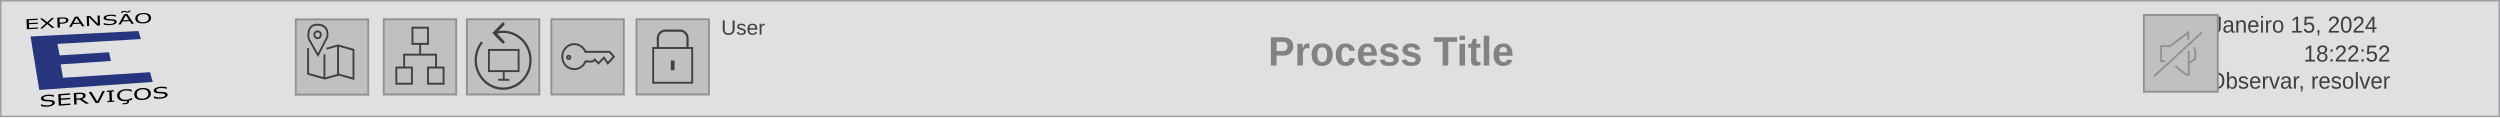
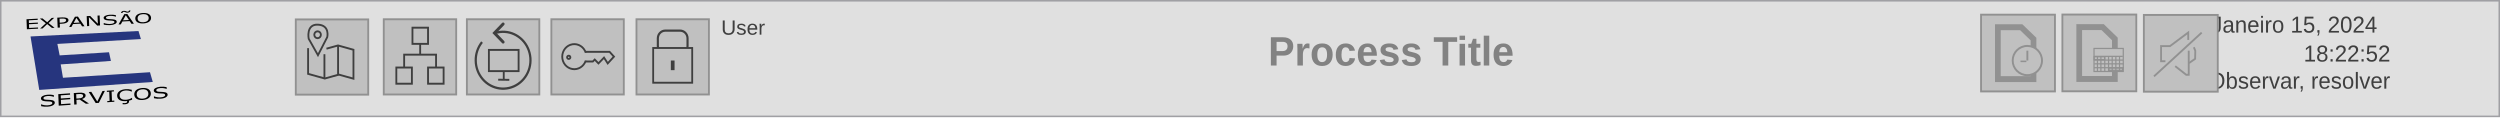
<svg xmlns="http://www.w3.org/2000/svg" width="1280" height="60" viewBox="0 0 338.667 15.875" version="1.1" id="svg1" xml:space="preserve">
  <defs id="defs1">
    <marker style="overflow:visible" id="ArrowWideRounded" refX="0" refY="0" orient="-90" markerWidth="1.3" markerHeight="1.3" viewBox="0 0 1 1" preserveAspectRatio="xMidYMid" markerUnits="strokeWidth">
      <path style="fill:none;stroke:context-stroke;stroke-width:1;stroke-linecap:round" d="m -2.75,3 3,-3 -3,-3" id="path77" />
    </marker>
    <symbol id="Collate">
      <path d="M 75,75 35,5 h 80 z m 0,0 40,70 H 35 Z" style="stroke-width:2px" id="path24" />
    </symbol>
  </defs>
  <g id="layer1" transform="translate(-2.570206)">
    <g id="layer2" transform="translate(2.570206)">
      <g id="g93" transform="matrix(0.9505427,0,0,0.9869729,54.32413,-33.94958)">
        <rect style="display:inline;opacity:1;fill:#e0e0e0;fill-opacity:1;stroke:#a0a0a4;stroke-width:0.215;stroke-dasharray:none;stroke-dashoffset:1000;stroke-opacity:1" id="rect57" width="356.073" height="15.87" x="-57.043" y="34.503" />
        <g id="g94" transform="translate(0,0.5190921)">
          <g id="g92" transform="translate(45.06548)">
            <text xml:space="preserve" style="font-style:normal;font-variant:normal;font-weight:normal;font-stretch:normal;font-size:3.528px;line-height:2.94px;font-family:Arial;-inkscape-font-specification:Arial;text-align:end;text-anchor:end;fill:#3f3f3f;fill-opacity:1;stroke:none;stroke-width:0.265;stroke-dasharray:none;stroke-dashoffset:1000;stroke-opacity:1" x="251.168" y="46.047" id="text88-2-9">
              <tspan style="font-style:normal;font-variant:normal;font-weight:normal;font-stretch:normal;font-size:3.175px;line-height:2.94px;font-family:Arial;-inkscape-font-specification:Arial;text-align:end;text-anchor:end;fill:#3f3f3f;stroke:none;stroke-width:0.265" x="251.168" y="46.047" id="tspan90-5-9">Observar, resolver</tspan>
            </text>
            <text xml:space="preserve" style="font-style:normal;font-variant:normal;font-weight:normal;font-stretch:normal;font-size:3.528px;line-height:2.94px;font-family:Arial;-inkscape-font-specification:Arial;text-align:end;text-anchor:end;fill:#3f3f3f;fill-opacity:1;stroke:none;stroke-width:0.265;stroke-dasharray:none;stroke-dashoffset:1000;stroke-opacity:1" x="251.2" y="42.323" id="time">
              <tspan style="font-style:normal;font-variant:normal;font-weight:normal;font-stretch:normal;font-size:3.175px;line-height:2.94px;font-family:Arial;-inkscape-font-specification:Arial;text-align:end;text-anchor:end;fill:#3f3f3f;stroke:none;stroke-width:0.265" x="251.2" y="42.323" id="tspan90-5">18:22:52</tspan>
            </text>
            <text xml:space="preserve" style="font-style:normal;font-variant:normal;font-weight:normal;font-stretch:normal;font-size:3.528px;line-height:2.94px;font-family:Arial;-inkscape-font-specification:Arial;text-align:end;text-anchor:end;fill:#3f3f3f;fill-opacity:1;stroke:none;stroke-width:0.265;stroke-dasharray:none;stroke-dashoffset:1000;stroke-opacity:1" x="251.28" y="38.353" id="date">
              <tspan id="tspan88" style="font-style:normal;font-variant:normal;font-weight:normal;font-stretch:normal;font-size:3.175px;line-height:2.94px;font-family:Arial;-inkscape-font-specification:Arial;text-align:end;text-anchor:end;fill:#3f3f3f;stroke:none;stroke-width:0.265" x="251.28" y="38.353">Janeiro 15, 2024</tspan>
              <tspan style="font-style:normal;font-variant:normal;font-weight:normal;font-stretch:normal;font-size:3.528px;line-height:2.94px;font-family:Arial;-inkscape-font-specification:Arial;text-align:end;text-anchor:end;fill:#3f3f3f;stroke:none;stroke-width:0.265" x="251.28" y="41.39" id="tspan90" />
            </text>
          </g>
          <g id="l1-mute" transform="translate(45.06548)">
            <rect style="fill:#c0c0c0;fill-opacity:1;stroke:#919191;stroke-width:0.265;stroke-dasharray:none;stroke-dashoffset:1000;stroke-opacity:1" id="rect85" width="10.533" height="10.533" x="203.316" y="35.929" />
            <g id="g85" style="fill:none">
              <path style="fill:none;fill-opacity:1;stroke:#919191;stroke-width:0.265;stroke-dasharray:none;stroke-dashoffset:1000;stroke-opacity:1" d="m 206.389,42.286 h -0.621 v -2.083 h 1.279 l 2.595,-1.864 v 1.023" id="path85" />
              <path style="fill:#c0c0c0;fill-opacity:1;stroke:#919191;stroke-width:0.265;stroke-dasharray:none;stroke-dashoffset:1000;stroke-opacity:1" d="m 204.76,44.361 6.798,-6.007" id="path86" />
              <path style="fill:none;fill-opacity:1;stroke:#919191;stroke-width:0.265;stroke-dasharray:none;stroke-dashoffset:1000;stroke-opacity:1" d="m 207.784,42.961 1.563,1.177 h 0.365 v -3.308" id="path87" />
              <path style="fill:none;fill-opacity:1;stroke:#919191;stroke-width:0.265;stroke-dasharray:none;stroke-dashoffset:1000;stroke-opacity:1" d="m 209.752,42.535 0.873,-0.589 0.02,-1.096 -0.203,-0.487" id="path88" />
+             </g>
+           </g>
+           <g id="l1-mute-7" transform="translate(33.45556,-0.05392882)">
+             <rect style="fill:#c0c0c0;fill-opacity:1;stroke:#919191;stroke-width:0.265;stroke-dasharray:none;stroke-dashoffset:1000;stroke-opacity:1" id="rect85-3" width="10.533" height="10.533" x="203.316" y="35.929" />
+             <g id="g85-4" style="fill:none;fill-opacity:1" transform="matrix(0.6343471,0,0,0.6343471,78.66077,17.6349)">
+               <path style="fill:none;fill-opacity:1;stroke:#919191;stroke-width:0.815;stroke-opacity:1" d="m 205.713,37.652 v 7.118 h 5.08 V 39.277 l -1.745,-1.625 z" id="path8" transform="matrix(1.576424,0,0,1.576424,-124.0027,-27.80008)" />
+               <g id="g8" style="fill:none;fill-opacity:1" transform="translate(-1.755189,-2.535604)">
+                 <rect style="fill:#c0c0c0;fill-opacity:1;stroke:#919191;stroke-width:0.273;stroke-opacity:1" id="rect1" width="6.571" height="4.98" x="238.827" y="38.66" transform="translate(-33.45556,0.05392794)" />
+                 <path style="fill:none;fill-opacity:1;stroke:#919191;stroke-width:0.273;stroke-opacity:1" d="m 205.402,40.417 h 6.436" id="path1" />
+                 <path style="fill:none;fill-opacity:1;stroke:#919191;stroke-width:0.273;stroke-opacity:1" d="m 205.423,42.041 h 6.625" id="path2" />
+                 <path style="fill:none;fill-opacity:1;stroke:#919191;stroke-width:0.273;stroke-opacity:1" d="m 205.341,41.231 h 6.544" id="path4" />
+                 <path style="fill:none;fill-opacity:1;stroke:#919191;stroke-width:0.273;stroke-opacity:1" d="m 205.372,42.88 h 6.705" id="path5" />
+                 <path style="fill:none;fill-opacity:1;stroke:#919191;stroke-width:0.273;stroke-opacity:1" d="m 211.101,40.43 v 3.254" id="path6" />
+                 <path style="fill:none;fill-opacity:1;stroke:#919191;stroke-width:0.273;stroke-opacity:1" d="m 210.275,40.391 v 3.254" id="path6-5" />
+                 <path style="fill:none;fill-opacity:1;stroke:#919191;stroke-width:0.273;stroke-opacity:1" d="m 209.455,40.408 v 3.254" id="path6-2" />
+                 <path style="fill:none;fill-opacity:1;stroke:#919191;stroke-width:0.273;stroke-opacity:1" d="m 208.636,40.391 v 3.254" id="path6-3" />
+                 <path style="fill:none;fill-opacity:1;stroke:#919191;stroke-width:0.273;stroke-opacity:1" d="m 207.785,40.441 v 3.254" id="path6-6" />
+                 <path style="fill:none;fill-opacity:1;stroke:#919191;stroke-width:0.273;stroke-opacity:1" d="m 206.916,40.432 v 3.254" id="path6-4" />
+                 <path style="fill:none;fill-opacity:1;stroke:#919191;stroke-width:0.273;stroke-opacity:1" d="m 206.14,40.416 v 3.254" id="path6-39" />
+                 <rect style="fill:none;fill-opacity:1;stroke:#919191;stroke-width:0.273;stroke-opacity:1" id="rect7" width="2.363" height="0.614" x="205.399" y="40.503" />
+                 <rect style="fill:none;fill-opacity:1;stroke:#919191;stroke-width:0.273;stroke-opacity:1" id="rect8" width="3.076" height="0.497" x="208.712" y="42.943" />
+               </g>
+             </g>
+           </g>
+           <g id="l1-mute-7-4" transform="translate(21.86154,-0.0353456)">
+             <rect style="fill:#c0c0c0;fill-opacity:1;stroke:#919191;stroke-width:0.265;stroke-dasharray:none;stroke-dashoffset:1000;stroke-opacity:1" id="rect85-3-6" width="10.533" height="10.533" x="203.316" y="35.929" />
+             <g id="g85-4-5" style="fill:none;fill-opacity:1" transform="matrix(0.6343471,0,0,0.6343471,78.66077,17.6349)">
+               <path style="fill:none;fill-opacity:1;stroke:#919191;stroke-width:0.815;stroke-opacity:1" d="m 205.713,37.652 v 7.118 h 5.08 V 39.277 l -1.745,-1.625 z" id="path8-2" transform="matrix(1.576424,0,0,1.576424,-124.0027,-27.80008)" />
+             </g>
+           </g>
+           <g id="g11" transform="rotate(-180,231.7764,42.18893)">
+             <ellipse style="fill:#c0c0c0;fill-opacity:1;stroke:#919191;stroke-width:0.275;stroke-opacity:1" id="path9" cx="231.776" cy="42.189" rx="2.09" ry="2.007" />
+             <g id="g10" transform="matrix(-1,0,0,1,464.6653,0)">
+               <path style="fill:#c0c0c0;fill-opacity:1;stroke:#919191;stroke-width:0.21;stroke-opacity:1" d="m 232.75,42.077 h -0.835" id="path10-4" />
+               <path style="fill:#c0c0c0;fill-opacity:1;stroke:#919191;stroke-width:0.273;stroke-opacity:1" d="m 231.774,42.189 v 1.358" id="path10" transform="matrix(-1,0,0,1,464.6653,-8.7710648e-7)" />
            </g>
          </g>
        </g>
        <text xml:space="preserve" style="font-weight:bold;font-size:5.644px;line-height:4.704px;font-family:Arial;-inkscape-font-specification:'Arial Bold';text-align:center;text-anchor:middle;display:inline;fill:#3f3f3f;fill-opacity:0.58;stroke:none;stroke-width:0.794;stroke-dasharray:none;stroke-opacity:1" x="148.167" y="43.392" id="process-title">
          <tspan id="tspan1-5" style="font-style:normal;font-variant:normal;font-weight:bold;font-stretch:normal;font-size:5.644px;line-height:4.704px;font-family:Arial;-inkscape-font-specification:'Arial Bold';fill:#3f3f3f;stroke:none;stroke-width:0.794" x="148.167" y="43.392">Process Title</tspan>
        </text>
        <text xml:space="preserve" style="font-style:normal;font-variant:normal;font-weight:normal;font-stretch:normal;font-size:2.822px;line-height:2.613px;font-family:Arial;-inkscape-font-specification:Arial;text-align:start;text-anchor:start;fill:#3f3f3f;fill-opacity:1;stroke:none;stroke-width:0.265;stroke-dasharray:none;stroke-dashoffset:1000;stroke-opacity:1" x="97.749" y="4.762" id="operator-name" transform="matrix(1.051397,0,0,0.9996829,-57.15133,34.39833)">
          <tspan id="tspan99" style="font-size:2.822px;line-height:2.613px;text-align:start;text-anchor:start;fill:#3f3f3f;stroke:none;stroke-width:0.265" x="97.749" y="4.762">User</tspan>
        </text>
        <g id="g95">
          <g id="layer4" transform="translate(6.779471,5.529685)">
            <g id="l1-lock">
              <rect style="fill:#c0c0c0;fill-opacity:1;stroke:#919191;stroke-width:0.265;stroke-dasharray:none;stroke-dashoffset:1000;stroke-opacity:1" id="rect58-1" width="10.324" height="10.324" x="26.777" y="31.512" />
              <g id="g83" style="display:inline">
                <rect style="fill:#c0c0c0;fill-opacity:1;stroke:#3f3f3f;stroke-width:0.306;stroke-dasharray:none;stroke-dashoffset:1000;stroke-opacity:1" id="rect83" width="4.233" height="3.175" x="29.822" y="33.073" ry="1.058" />
                <rect style="fill:#c0c0c0;fill-opacity:1;stroke:#3f3f3f;stroke-width:0.259;stroke-dasharray:none;stroke-dashoffset:1000;stroke-opacity:1" id="rect82" width="5.562" height="4.768" x="29.158" y="35.454" />
                <rect style="fill:#c0c0c0;fill-opacity:1;stroke:#3f3f3f;stroke-width:0.265;stroke-dasharray:none;stroke-dashoffset:1000;stroke-opacity:1" id="rect84" width="0.265" height="1.058" x="31.807" y="37.306" />
              </g>
            </g>
            <g id="l1-login">
              <rect style="fill:#c0c0c0;fill-opacity:1;stroke:#919191;stroke-width:0.265;stroke-dasharray:none;stroke-dashoffset:1000;stroke-opacity:1" id="rect58-68" width="10.324" height="10.324" x="14.647" y="31.512" />
              <g id="g81">
                <path style="fill:none;fill-opacity:1;stroke:#3f3f3f;stroke-width:0.265;stroke-dasharray:none;stroke-dashoffset:1000;stroke-opacity:1" id="path79" d="m 19.548,37.189 a 1.72,1.72 0 0 1 -1.909,1.153 1.72,1.72 0 0 1 -1.442,-1.702 1.72,1.72 0 0 1 1.451,-1.694 1.72,1.72 0 0 1 1.903,1.163" />
                <path style="fill:none;fill-opacity:1;stroke:#3f3f3f;stroke-width:0.265;stroke-dasharray:none;stroke-dashoffset:1000;stroke-opacity:1" d="m 19.504,35.983 h 3.44 l 0.621,0.661 -0.885,0.926 -0.529,-0.794 -0.794,0.794 -0.529,-0.529 -0.265,0.265 h -1.058" id="path80" />
                <ellipse style="fill:none;fill-opacity:1;stroke:#3f3f3f;stroke-width:0.265;stroke-dasharray:none;stroke-dashoffset:1000;stroke-opacity:1" id="path81" cx="17.122" cy="36.734" rx="0.233" ry="0.221" />
              </g>
            </g>
            <g id="l1-refresh">
              <rect style="fill:#c0c0c0;fill-opacity:1;stroke:#919191;stroke-width:0.265;stroke-dasharray:none;stroke-dashoffset:1000;stroke-opacity:1" id="rect58-2" width="10.324" height="10.324" x="2.608" y="31.512" />
              <g id="g66">
                <path style="fill:none;fill-opacity:1;stroke:#3f3f3f;stroke-width:0.318;stroke-dasharray:none;stroke-dashoffset:1000;stroke-opacity:1;marker-start:url(#ArrowWideRounded)" id="path76" d="m -33.4,6.636 a 3.902,3.902 0 0 1 -2.069,4.663 3.902,3.902 0 0 1 -4.914,-1.369 3.902,3.902 0 0 1 0.64,-5.061 3.902,3.902 0 0 1 5.1,-0.103" transform="rotate(-90)" />
                <g id="g78">
                  <rect style="fill:none;fill-opacity:1;stroke:#3f3f3f;stroke-width:0.265;stroke-dasharray:none;stroke-dashoffset:1000;stroke-opacity:1" id="rect77" width="4.233" height="2.91" x="5.745" y="35.719" />
                  <path style="fill:none;fill-opacity:1;stroke:#3f3f3f;stroke-width:0.265;stroke-dasharray:none;stroke-dashoffset:1000;stroke-opacity:1" d="m 7.862,38.629 3e-7,1.188 -0.794,-0.012 1.587,0.023" id="path78" />
                </g>
              </g>
            </g>
            <g id="l1-system">
              <rect style="fill:#c0c0c0;fill-opacity:1;stroke:#919191;stroke-width:0.265;stroke-dasharray:none;stroke-dashoffset:1000;stroke-opacity:1" id="rect58-3" width="10.324" height="10.324" x="-9.239" y="31.512" />
              <g id="g64">
                <rect style="fill:none;fill-opacity:1;stroke:#3f3f3f;stroke-width:0.265;stroke-dasharray:none;stroke-dashoffset:1000;stroke-opacity:1" id="rect62" width="2.22" height="2.22" x="-5.148" y="32.669" />
                <rect style="fill:none;fill-opacity:1;stroke:#3f3f3f;stroke-width:0.265;stroke-dasharray:none;stroke-dashoffset:1000;stroke-opacity:1" id="rect62-7" width="2.22" height="2.22" x="-2.928" y="38.137" />
                <rect style="fill:none;fill-opacity:1;stroke:#3f3f3f;stroke-width:0.265;stroke-dasharray:none;stroke-dashoffset:1000;stroke-opacity:1" id="rect62-7-3" width="2.22" height="2.22" x="-7.447" y="38.137" />
                <path style="fill:none;fill-opacity:1;stroke:#3f3f3f;stroke-width:0.265;stroke-dasharray:none;stroke-dashoffset:1000;stroke-opacity:1" d="m -6.332,38.146 v -1.776 h 4.546 v 1.776" id="path63" />
                <path style="fill:none;fill-opacity:1;stroke:#3f3f3f;stroke-width:0.265;stroke-dasharray:none;stroke-dashoffset:1000;stroke-opacity:1" d="m -4.048,34.89 v 1.438" id="path64" />
              </g>
            </g>
            <g id="l1-map">
              <rect style="fill:#c0c0c0;fill-opacity:1;stroke:#919191;stroke-width:0.265;stroke-dasharray:none;stroke-dashoffset:1000;stroke-opacity:1" id="rect58-6" width="10.324" height="10.324" x="-21.776" y="31.534" />
              <g id="g61" transform="translate(-0.0753795,-0.0753795)" style="fill:none;stroke:#3f3f3f">
                <path style="fill:none;fill-opacity:1;stroke:#3f3f3f;stroke-width:0.265;stroke-dasharray:none;stroke-dashoffset:1000;stroke-opacity:1" d="m -15.674,35.194 v 4.079" id="path60" />
                <path style="fill:none;fill-opacity:1;stroke:#3f3f3f;stroke-width:0.265;stroke-dasharray:none;stroke-dashoffset:1000;stroke-opacity:1" d="M -17.619,39.794 V 36.383" id="path61" />
                <path style="fill:none;fill-opacity:1;stroke:#3f3f3f;stroke-width:0.265;stroke-dasharray:none;stroke-dashoffset:1000;stroke-opacity:1" d="m -18.54,36.517 -1.323,-2.26 c 0,0 -0.413,-2.012 1.323,-1.929 1.736,0.083 1.323,1.709 1.323,1.709 z" id="path58" />
                <path style="fill:none;fill-opacity:1;stroke:#3f3f3f;stroke-width:0.265;stroke-dasharray:none;stroke-dashoffset:1000;stroke-opacity:1" d="m -19.946,35.552 v 3.528 l 2.385,0.639 1.997,-0.535 2.083,0.558 v -3.969 l -2.2,-0.59 -1.65,0.442" id="path59" />
                <circle style="fill:none;fill-opacity:1;stroke:#3f3f3f;stroke-width:0.265;stroke-dasharray:none;stroke-dashoffset:1000;stroke-opacity:1" id="path62" cx="-18.594" cy="33.713" r="0.471" />
              </g>
            </g>
          </g>
          <g id="layer1-0" transform="matrix(1.953192,0,0,1.872507,-55.60803,28.46226)">
            <path style="font-size:1.011px;line-height:0.948px;-inkscape-font-specification:sans-serif;stroke-width:0.095;stroke-dasharray:0.379, 0.379" d="m 3.564,9.284 c 0.002,0.029 -0.011,0.058 -0.037,0.087 -0.025,0.029 -0.062,0.055 -0.11,0.077 -0.052,0.024 -0.114,0.044 -0.185,0.059 -0.07,0.016 -0.156,0.026 -0.256,0.032 -0.108,0.006 -0.205,0.006 -0.292,8.489e-4 -0.086,-0.005 -0.174,-0.015 -0.265,-0.03 l -0.007,-0.122 0.014,-7.548e-4 c 0.077,0.027 0.166,0.046 0.266,0.057 0.1,0.011 0.194,0.015 0.281,0.01 0.123,-0.007 0.218,-0.023 0.286,-0.049 0.068,-0.026 0.101,-0.058 0.099,-0.096 -0.002,-0.033 -0.019,-0.056 -0.053,-0.069 C 3.272,9.226 3.222,9.216 3.155,9.211 3.105,9.207 3.05,9.205 2.991,9.204 2.932,9.203 2.87,9.201 2.804,9.198 2.67,9.191 2.571,9.173 2.505,9.143 2.439,9.113 2.405,9.071 2.402,9.017 c -0.003,-0.061 0.047,-0.115 0.151,-0.159 0.104,-0.045 0.237,-0.072 0.4,-0.081 0.105,-0.006 0.202,-0.006 0.29,-7.41e-4 0.088,0.005 0.167,0.013 0.235,0.024 l 0.006,0.115 -0.014,7.548e-4 c -0.058,-0.021 -0.134,-0.036 -0.228,-0.047 -0.093,-0.011 -0.188,-0.014 -0.286,-0.008 -0.107,0.006 -0.192,0.021 -0.255,0.046 -0.063,0.025 -0.094,0.055 -0.092,0.089 0.002,0.031 0.019,0.054 0.052,0.069 0.033,0.016 0.09,0.026 0.172,0.031 0.043,0.002 0.104,0.005 0.184,0.007 0.079,0.002 0.147,0.005 0.202,0.009 0.112,0.008 0.197,0.026 0.255,0.052 0.058,0.026 0.088,0.066 0.091,0.118 z m 1.316,0.139 -0.986,0.053 -0.039,-0.734 0.986,-0.053 0.005,0.087 -0.787,0.042 0.011,0.201 0.787,-0.042 0.005,0.087 -0.787,0.042 0.015,0.273 0.787,-0.042 z m 1.553,-0.083 -0.258,0.014 C 6.004,9.265 5.832,9.177 5.66,9.089 l -0.28,0.015 0.016,0.292 -0.199,0.011 -0.039,-0.734 0.419,-0.022 c 0.09,-0.005 0.166,-0.006 0.227,-0.003 0.061,0.002 0.115,0.01 0.164,0.022 0.055,0.014 0.098,0.033 0.13,0.057 0.032,0.024 0.049,0.055 0.051,0.094 0.003,0.053 -0.022,0.099 -0.074,0.137 -0.052,0.038 -0.126,0.069 -0.22,0.092 0.193,0.097 0.387,0.194 0.58,0.291 z M 5.941,8.837 c -0.001,-0.021 -0.01,-0.039 -0.026,-0.054 -0.016,-0.016 -0.041,-0.028 -0.077,-0.037 -0.029,-0.008 -0.064,-0.013 -0.104,-0.014 -0.04,-0.002 -0.086,-0.001 -0.14,0.002 l -0.234,0.013 0.015,0.277 0.201,-0.011 c 0.063,-0.003 0.118,-0.009 0.164,-0.017 0.047,-0.008 0.086,-0.02 0.118,-0.037 0.029,-0.015 0.051,-0.032 0.064,-0.051 0.014,-0.019 0.02,-0.042 0.018,-0.07 z M 7.767,8.532 C 7.599,8.787 7.43,9.041 7.262,9.296 L 6.997,9.31 C 6.802,9.075 6.607,8.84 6.413,8.605 L 6.626,8.593 C 6.794,8.8 6.962,9.007 7.13,9.214 L 7.564,8.543 Z m 0.794,0.694 -0.591,0.032 -0.004,-0.075 0.196,-0.011 -0.031,-0.584 -0.196,0.011 -0.004,-0.075 0.591,-0.032 0.004,0.075 -0.196,0.011 0.031,0.584 0.196,-0.011 z M 10.052,9.092 c -0.036,0.01 -0.07,0.019 -0.099,0.028 -0.029,0.008 -0.068,0.018 -0.115,0.028 -0.007,0.001 -0.015,0.003 -0.024,0.005 -0.009,0.002 -0.019,0.003 -0.031,0.005 0.002,0.006 0.003,0.013 0.004,0.022 0.002,0.008 0.003,0.016 0.003,0.024 0.003,0.053 -0.026,0.096 -0.088,0.127 -0.061,0.032 -0.14,0.05 -0.239,0.055 -0.025,0.001 -0.058,0.002 -0.099,0.002 -0.04,-1.856e-4 -0.075,-0.001 -0.105,-0.004 l -0.004,-0.08 0.009,-4.849e-4 c 0.018,0.002 0.042,0.005 0.072,0.008 0.031,0.003 0.063,0.004 0.097,0.002 0.071,-0.004 0.123,-0.013 0.155,-0.028 0.032,-0.015 0.047,-0.036 0.046,-0.065 -3.349e-4,-0.006 -0.001,-0.013 -0.002,-0.021 -0.001,-0.007 -0.002,-0.014 -0.004,-0.021 -0.013,0.001 -0.026,0.003 -0.041,0.004 -0.014,0.001 -0.027,0.002 -0.039,0.003 -0.109,0.006 -0.208,0.004 -0.298,-0.006 C 9.161,9.17 9.082,9.15 9.015,9.122 8.949,9.094 8.897,9.057 8.858,9.011 8.819,8.965 8.798,8.91 8.795,8.846 c -0.003,-0.06 0.011,-0.115 0.044,-0.165 0.032,-0.05 0.08,-0.092 0.144,-0.129 0.062,-0.035 0.137,-0.064 0.226,-0.085 0.09,-0.022 0.189,-0.035 0.299,-0.041 0.08,-0.004 0.161,-0.004 0.241,0.001 0.081,0.005 0.171,0.017 0.27,0.036 l 0.006,0.116 -0.015,8.093e-4 C 9.926,8.55 9.843,8.53 9.761,8.519 9.679,8.508 9.592,8.505 9.499,8.509 c -0.076,0.004 -0.144,0.014 -0.204,0.029 -0.06,0.015 -0.113,0.037 -0.159,0.064 -0.045,0.027 -0.079,0.06 -0.103,0.099 -0.023,0.039 -0.034,0.083 -0.031,0.132 0.003,0.052 0.019,0.095 0.049,0.131 0.031,0.036 0.069,0.064 0.115,0.085 0.048,0.022 0.104,0.037 0.167,0.045 0.064,0.008 0.13,0.01 0.2,0.007 0.096,-0.005 0.185,-0.018 0.268,-0.039 0.083,-0.021 0.16,-0.049 0.231,-0.085 l 0.014,-7.548e-4 z m 1.365,-0.671 c 0.063,0.03 0.111,0.067 0.146,0.113 0.035,0.046 0.055,0.099 0.058,0.16 0.003,0.06 -0.011,0.116 -0.042,0.165 -0.03,0.049 -0.074,0.092 -0.132,0.127 -0.06,0.037 -0.132,0.065 -0.215,0.087 -0.083,0.021 -0.178,0.035 -0.286,0.041 -0.105,0.006 -0.201,0.002 -0.289,-0.01 -0.087,-0.012 -0.161,-0.033 -0.223,-0.063 -0.062,-0.029 -0.111,-0.067 -0.146,-0.112 -0.035,-0.046 -0.054,-0.099 -0.057,-0.16 -0.003,-0.06 0.01,-0.114 0.04,-0.163 0.03,-0.049 0.074,-0.093 0.134,-0.13 0.057,-0.035 0.129,-0.064 0.215,-0.086 0.087,-0.022 0.182,-0.035 0.285,-0.041 0.107,-0.006 0.204,-0.002 0.29,0.011 0.087,0.012 0.161,0.033 0.222,0.062 z m -0.003,0.284 c -0.005,-0.095 -0.053,-0.166 -0.142,-0.213 -0.09,-0.047 -0.21,-0.067 -0.361,-0.059 -0.152,0.008 -0.27,0.041 -0.355,0.097 -0.084,0.056 -0.123,0.132 -0.118,0.227 0.005,0.096 0.053,0.168 0.145,0.214 0.091,0.046 0.211,0.065 0.36,0.057 0.149,-0.008 0.266,-0.04 0.351,-0.095 0.086,-0.056 0.126,-0.132 0.121,-0.228 z m 1.618,0.071 c 0.002,0.029 -0.011,0.058 -0.037,0.087 -0.025,0.029 -0.062,0.055 -0.11,0.077 -0.052,0.024 -0.114,0.044 -0.185,0.059 -0.07,0.016 -0.156,0.026 -0.256,0.032 -0.108,0.006 -0.205,0.006 -0.292,8.489e-4 -0.086,-0.005 -0.174,-0.015 -0.265,-0.03 l -0.007,-0.122 0.014,-7.548e-4 c 0.077,0.027 0.166,0.046 0.266,0.057 0.1,0.011 0.194,0.015 0.281,0.01 0.123,-0.007 0.218,-0.023 0.286,-0.049 0.068,-0.026 0.101,-0.058 0.099,-0.096 -0.002,-0.033 -0.019,-0.056 -0.053,-0.069 -0.033,-0.014 -0.083,-0.023 -0.15,-0.028 -0.051,-0.004 -0.105,-0.006 -0.165,-0.007 -0.059,-0.001 -0.121,-0.003 -0.187,-0.006 -0.133,-0.007 -0.233,-0.025 -0.299,-0.055 -0.065,-0.03 -0.1,-0.072 -0.102,-0.126 -0.003,-0.061 0.047,-0.115 0.151,-0.159 0.104,-0.045 0.237,-0.072 0.4,-0.081 0.105,-0.006 0.202,-0.006 0.29,-7.41e-4 0.088,0.005 0.167,0.013 0.235,0.024 l 0.006,0.115 -0.014,7.548e-4 c -0.058,-0.021 -0.134,-0.036 -0.228,-0.047 -0.093,-0.011 -0.188,-0.014 -0.286,-0.008 -0.107,0.006 -0.192,0.021 -0.255,0.046 -0.063,0.025 -0.094,0.055 -0.092,0.089 0.002,0.031 0.019,0.054 0.052,0.069 0.033,0.016 0.09,0.026 0.172,0.031 0.043,0.002 0.104,0.005 0.184,0.007 0.079,0.002 0.147,0.005 0.202,0.009 0.112,0.008 0.197,0.026 0.255,0.052 0.058,0.026 0.088,0.066 0.091,0.118 z" id="text1-7" transform="matrix(0.8695862,0,0,1.149972,0.1092579,0.01820965)" aria-label="SERVIÇOS" />
            <path style="fill:#26357e;fill-opacity:1;stroke:none;stroke-width:0.265;stroke-dasharray:1.058, 1.058" d="M 1.438,5.842 2.074,9.761 10.357,9.176 10.154,8.463 3.804,8.87 3.639,7.89 7.303,7.636 7.164,7 3.563,7.229 3.397,6.389 9.492,6.033 9.314,5.442 Z" id="path3" />
            <path style="font-size:0.942px;line-height:0.883px;-inkscape-font-specification:sans-serif;stroke-width:0.088;stroke-dasharray:0.353, 0.353" d="m 1.915,4.903 -0.874,0.04 -0.031,-0.684 0.874,-0.04 0.004,0.081 -0.697,0.032 0.009,0.187 0.697,-0.032 0.004,0.081 -0.697,0.032 0.012,0.254 0.697,-0.032 z M 3.176,4.16 2.733,4.519 3.206,4.844 3.002,4.853 2.627,4.588 2.27,4.887 2.077,4.895 2.524,4.533 2.057,4.211 2.26,4.201 2.63,4.463 2.982,4.169 Z m 1.115,0.157 c 0.001,0.03 -0.008,0.059 -0.027,0.086 -0.019,0.027 -0.047,0.05 -0.082,0.071 -0.045,0.026 -0.098,0.046 -0.16,0.061 -0.062,0.014 -0.14,0.024 -0.235,0.028 l -0.176,0.008 0.012,0.255 -0.176,0.008 -0.031,-0.684 0.36,-0.016 c 0.08,-0.004 0.147,-0.003 0.203,0.001 0.056,0.004 0.105,0.013 0.148,0.025 0.051,0.015 0.091,0.035 0.12,0.06 0.029,0.025 0.045,0.057 0.046,0.097 z m -0.183,0.011 c -0.001,-0.024 -0.01,-0.044 -0.027,-0.06 -0.017,-0.017 -0.042,-0.03 -0.075,-0.039 -0.029,-0.008 -0.062,-0.013 -0.099,-0.016 -0.036,-0.003 -0.083,-0.003 -0.138,-1.567e-4 l -0.175,0.008 0.012,0.273 0.149,-0.007 c 0.071,-0.003 0.129,-0.009 0.173,-0.018 0.044,-0.009 0.08,-0.021 0.107,-0.037 0.027,-0.016 0.046,-0.032 0.057,-0.049 0.011,-0.017 0.016,-0.035 0.015,-0.055 z M 5.546,4.738 5.358,4.746 5.219,4.561 4.646,4.588 4.524,4.784 4.345,4.792 4.797,4.086 5.032,4.075 Z M 5.161,4.486 4.914,4.161 4.696,4.507 Z m 1.598,0.197 -0.218,0.01 -0.657,-0.583 0.028,0.612 -0.165,0.007 -0.031,-0.684 0.273,-0.012 0.599,0.533 -0.025,-0.559 0.165,-0.007 z M 8.067,4.427 c 0.001,0.027 -0.01,0.054 -0.033,0.081 -0.023,0.027 -0.055,0.051 -0.098,0.071 -0.047,0.022 -0.101,0.04 -0.164,0.054 -0.062,0.014 -0.138,0.023 -0.227,0.027 -0.096,0.004 -0.182,0.004 -0.259,-0.002 -0.076,-0.006 -0.155,-0.016 -0.234,-0.03 l -0.005,-0.114 0.012,-5.67e-4 c 0.068,0.026 0.147,0.044 0.236,0.056 0.089,0.012 0.172,0.016 0.249,0.012 0.109,-0.005 0.194,-0.019 0.253,-0.043 0.06,-0.024 0.09,-0.053 0.088,-0.089 -0.001,-0.03 -0.017,-0.052 -0.047,-0.065 -0.029,-0.013 -0.073,-0.022 -0.132,-0.028 -0.045,-0.004 -0.093,-0.007 -0.146,-0.009 -0.052,-0.002 -0.107,-0.004 -0.165,-0.008 -0.118,-0.008 -0.206,-0.025 -0.265,-0.054 -0.058,-0.029 -0.088,-0.068 -0.09,-0.118 -0.003,-0.057 0.042,-0.106 0.134,-0.147 0.092,-0.041 0.21,-0.065 0.355,-0.071 0.093,-0.004 0.179,-0.004 0.257,0.002 0.078,0.006 0.148,0.014 0.208,0.025 l 0.005,0.108 -0.012,5.67e-4 C 7.934,4.065 7.866,4.049 7.783,4.039 7.701,4.028 7.616,4.024 7.53,4.028 c -0.094,0.004 -0.17,0.018 -0.227,0.041 -0.056,0.023 -0.083,0.05 -0.082,0.082 0.001,0.028 0.017,0.05 0.046,0.065 0.029,0.015 0.08,0.025 0.152,0.03 0.038,0.003 0.092,0.005 0.163,0.008 0.07,0.003 0.13,0.007 0.179,0.011 0.099,0.009 0.174,0.026 0.225,0.051 0.051,0.025 0.078,0.062 0.08,0.111 z M 9.405,4.562 9.217,4.571 9.078,4.386 8.505,4.412 8.383,4.609 8.204,4.617 8.656,3.911 8.891,3.9 Z M 9.02,4.31 8.773,3.985 8.554,4.332 Z M 9.136,3.657 c -0.004,0.047 -0.026,0.083 -0.064,0.108 -0.038,0.025 -0.09,0.04 -0.156,0.043 -0.032,0.001 -0.062,-1.027e-4 -0.089,-0.005 -0.028,-0.005 -0.054,-0.012 -0.079,-0.023 -0.029,-0.012 -0.053,-0.021 -0.073,-0.026 -0.019,-0.006 -0.041,-0.008 -0.064,-0.007 -0.031,0.001 -0.054,0.009 -0.069,0.024 -0.015,0.014 -0.023,0.033 -0.024,0.057 l -0.117,0.005 c 0.003,-0.046 0.025,-0.082 0.066,-0.108 0.041,-0.026 0.092,-0.04 0.153,-0.042 0.03,-0.001 0.058,4.178e-4 0.086,0.005 0.028,0.005 0.055,0.012 0.08,0.022 0.028,0.011 0.054,0.02 0.075,0.025 0.022,0.005 0.043,0.007 0.063,0.006 0.03,-0.001 0.053,-0.009 0.069,-0.024 0.017,-0.015 0.025,-0.033 0.026,-0.055 z m 1.431,0.245 c 0.055,0.028 0.098,0.064 0.129,0.107 0.031,0.043 0.048,0.093 0.051,0.149 0.003,0.056 -0.01,0.108 -0.038,0.154 -0.027,0.046 -0.066,0.085 -0.118,0.117 -0.053,0.033 -0.117,0.06 -0.191,0.079 -0.074,0.019 -0.158,0.031 -0.254,0.035 -0.093,0.004 -0.179,1.345e-4 -0.256,-0.012 -0.077,-0.012 -0.143,-0.033 -0.197,-0.061 -0.055,-0.028 -0.098,-0.063 -0.129,-0.106 -0.031,-0.043 -0.047,-0.093 -0.05,-0.149 -0.003,-0.056 0.009,-0.106 0.036,-0.152 0.026,-0.046 0.066,-0.086 0.12,-0.12 0.051,-0.032 0.115,-0.058 0.191,-0.078 0.077,-0.019 0.161,-0.031 0.253,-0.035 0.095,-0.004 0.181,-7.58e-5 0.257,0.013 0.077,0.012 0.142,0.032 0.196,0.06 z m -0.004,0.264 c -0.004,-0.089 -0.046,-0.156 -0.125,-0.2 -0.079,-0.045 -0.186,-0.064 -0.32,-0.058 -0.135,0.006 -0.24,0.035 -0.315,0.087 -0.074,0.052 -0.11,0.122 -0.106,0.211 0.004,0.09 0.046,0.157 0.127,0.201 0.081,0.044 0.187,0.063 0.319,0.057 0.132,-0.006 0.236,-0.034 0.311,-0.086 0.076,-0.051 0.112,-0.122 0.108,-0.212 z" id="text1" transform="matrix(0.9333983,0,0,1.071354,0.2003061,0.01820965)" aria-label="EXPANSÃO" />
          </g>
        </g>
      </g>
    </g>
  </g>
</svg>
